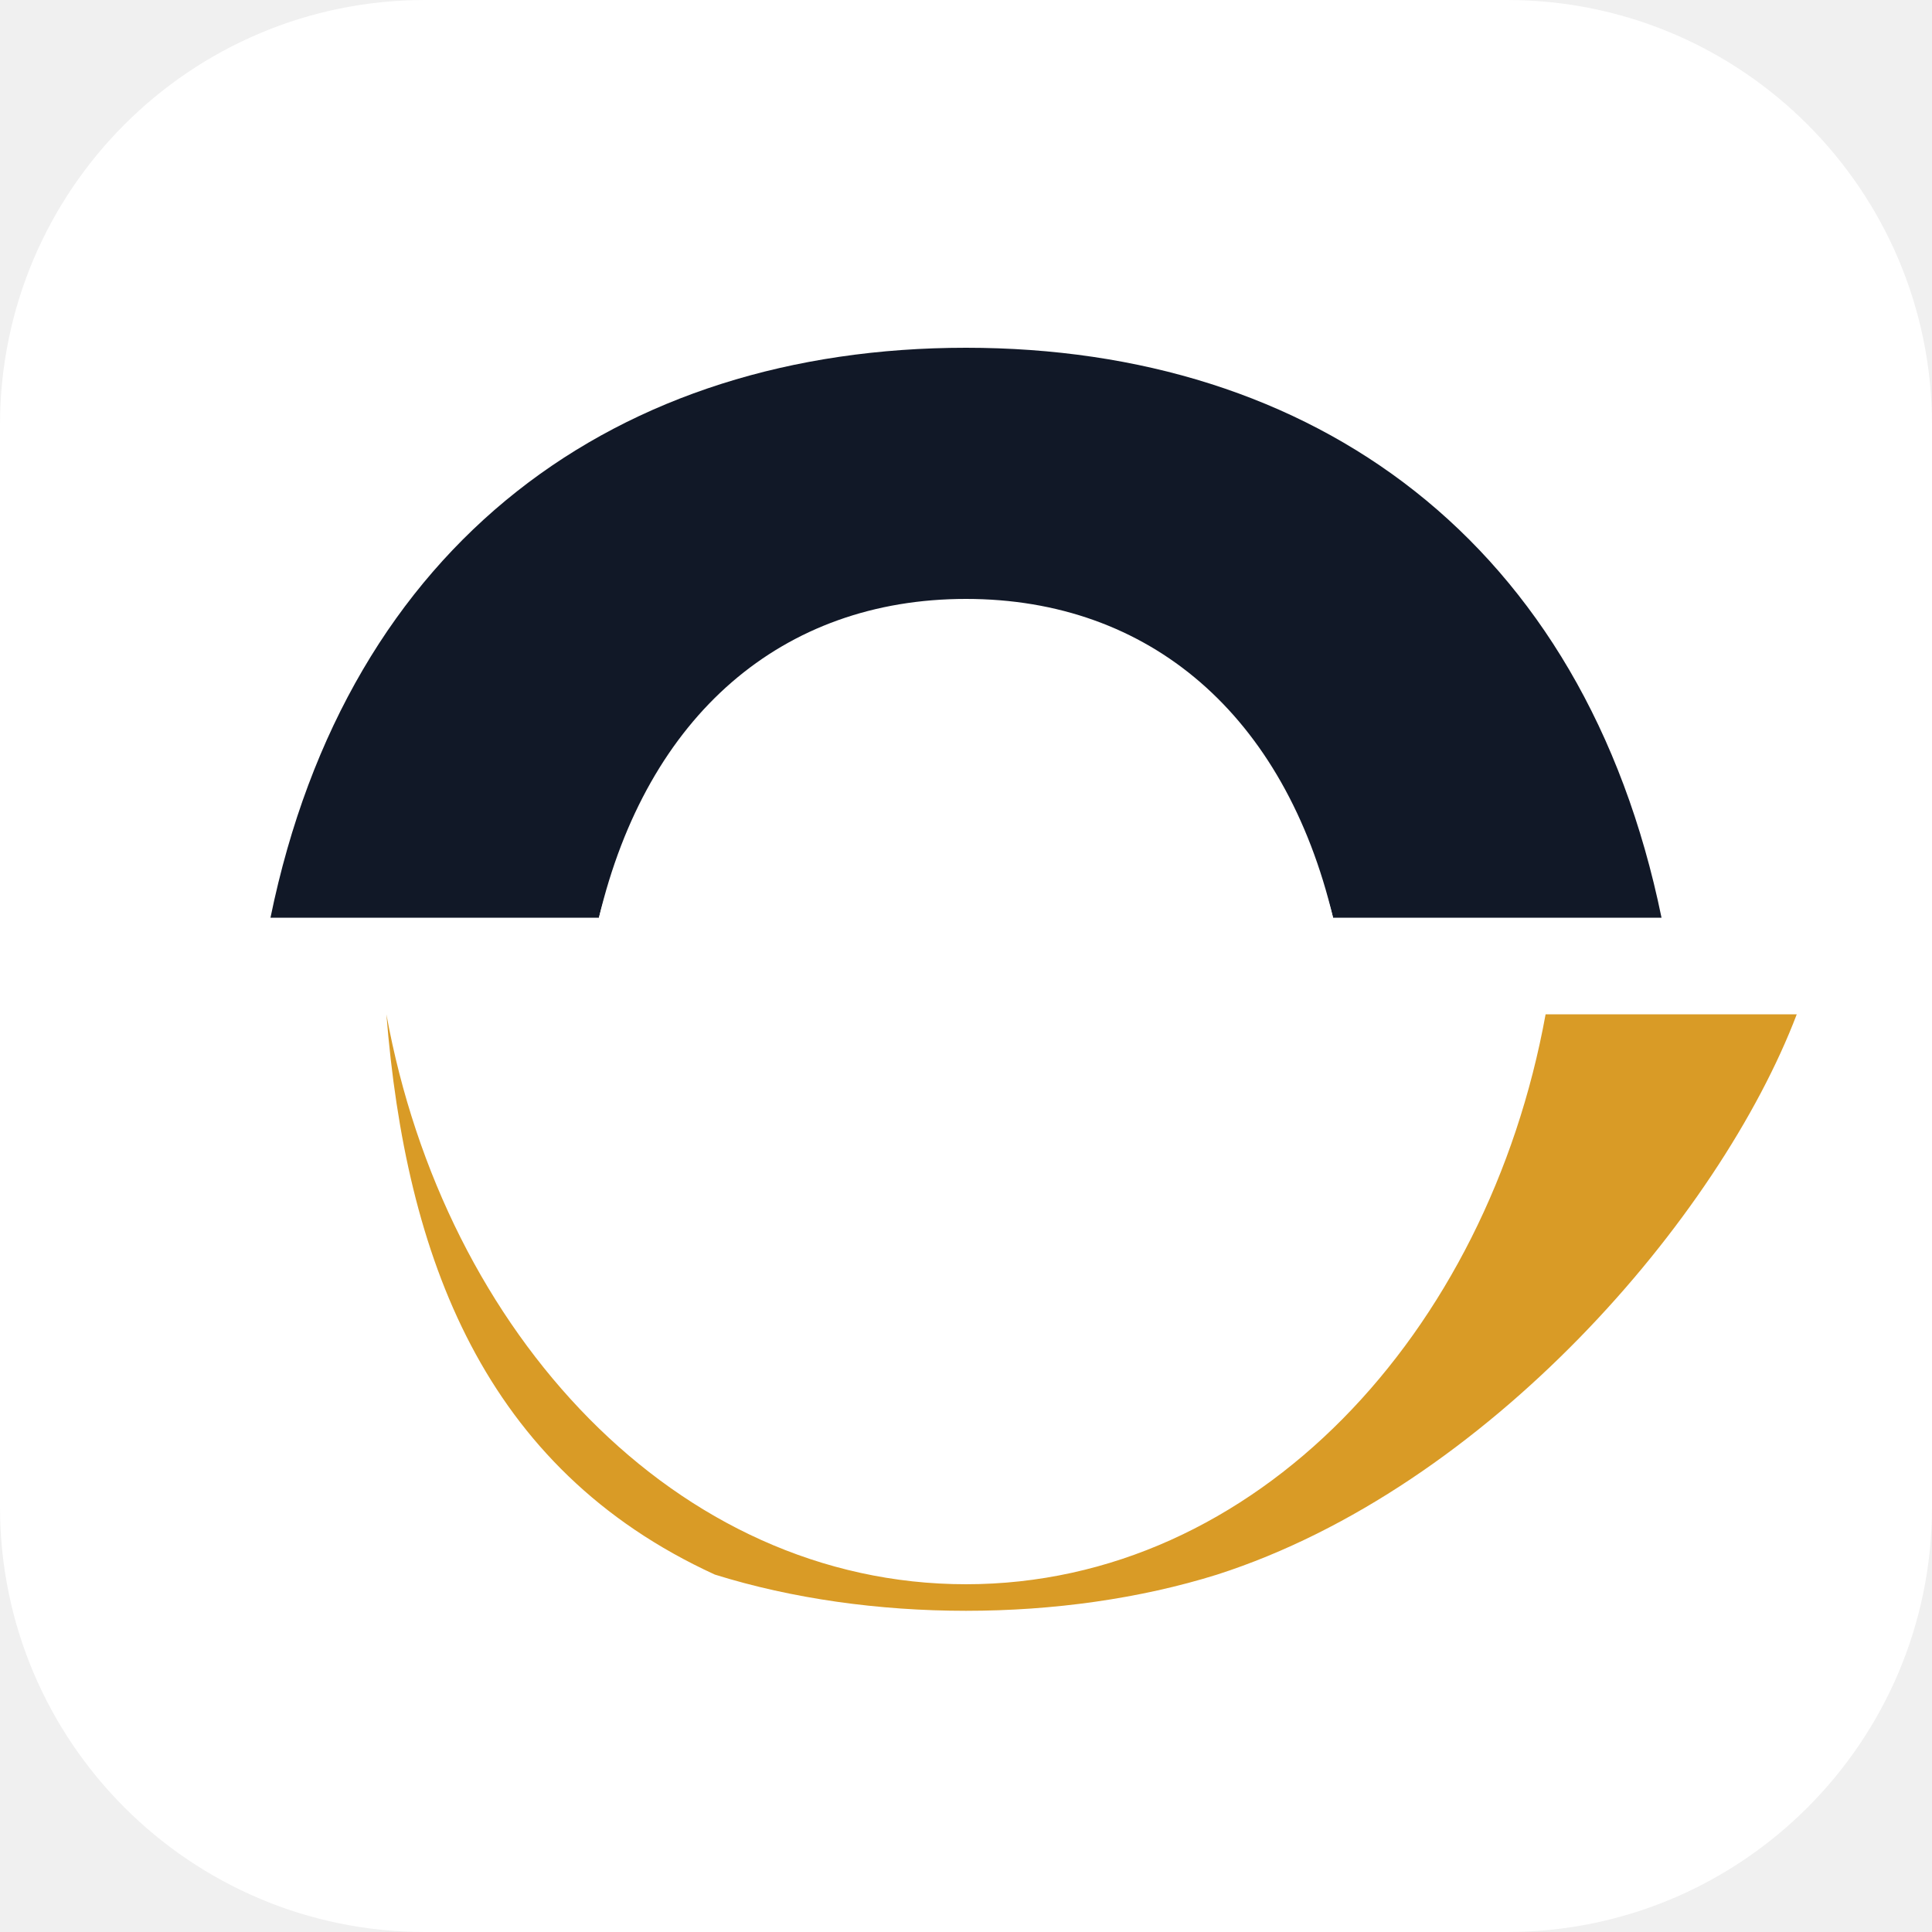
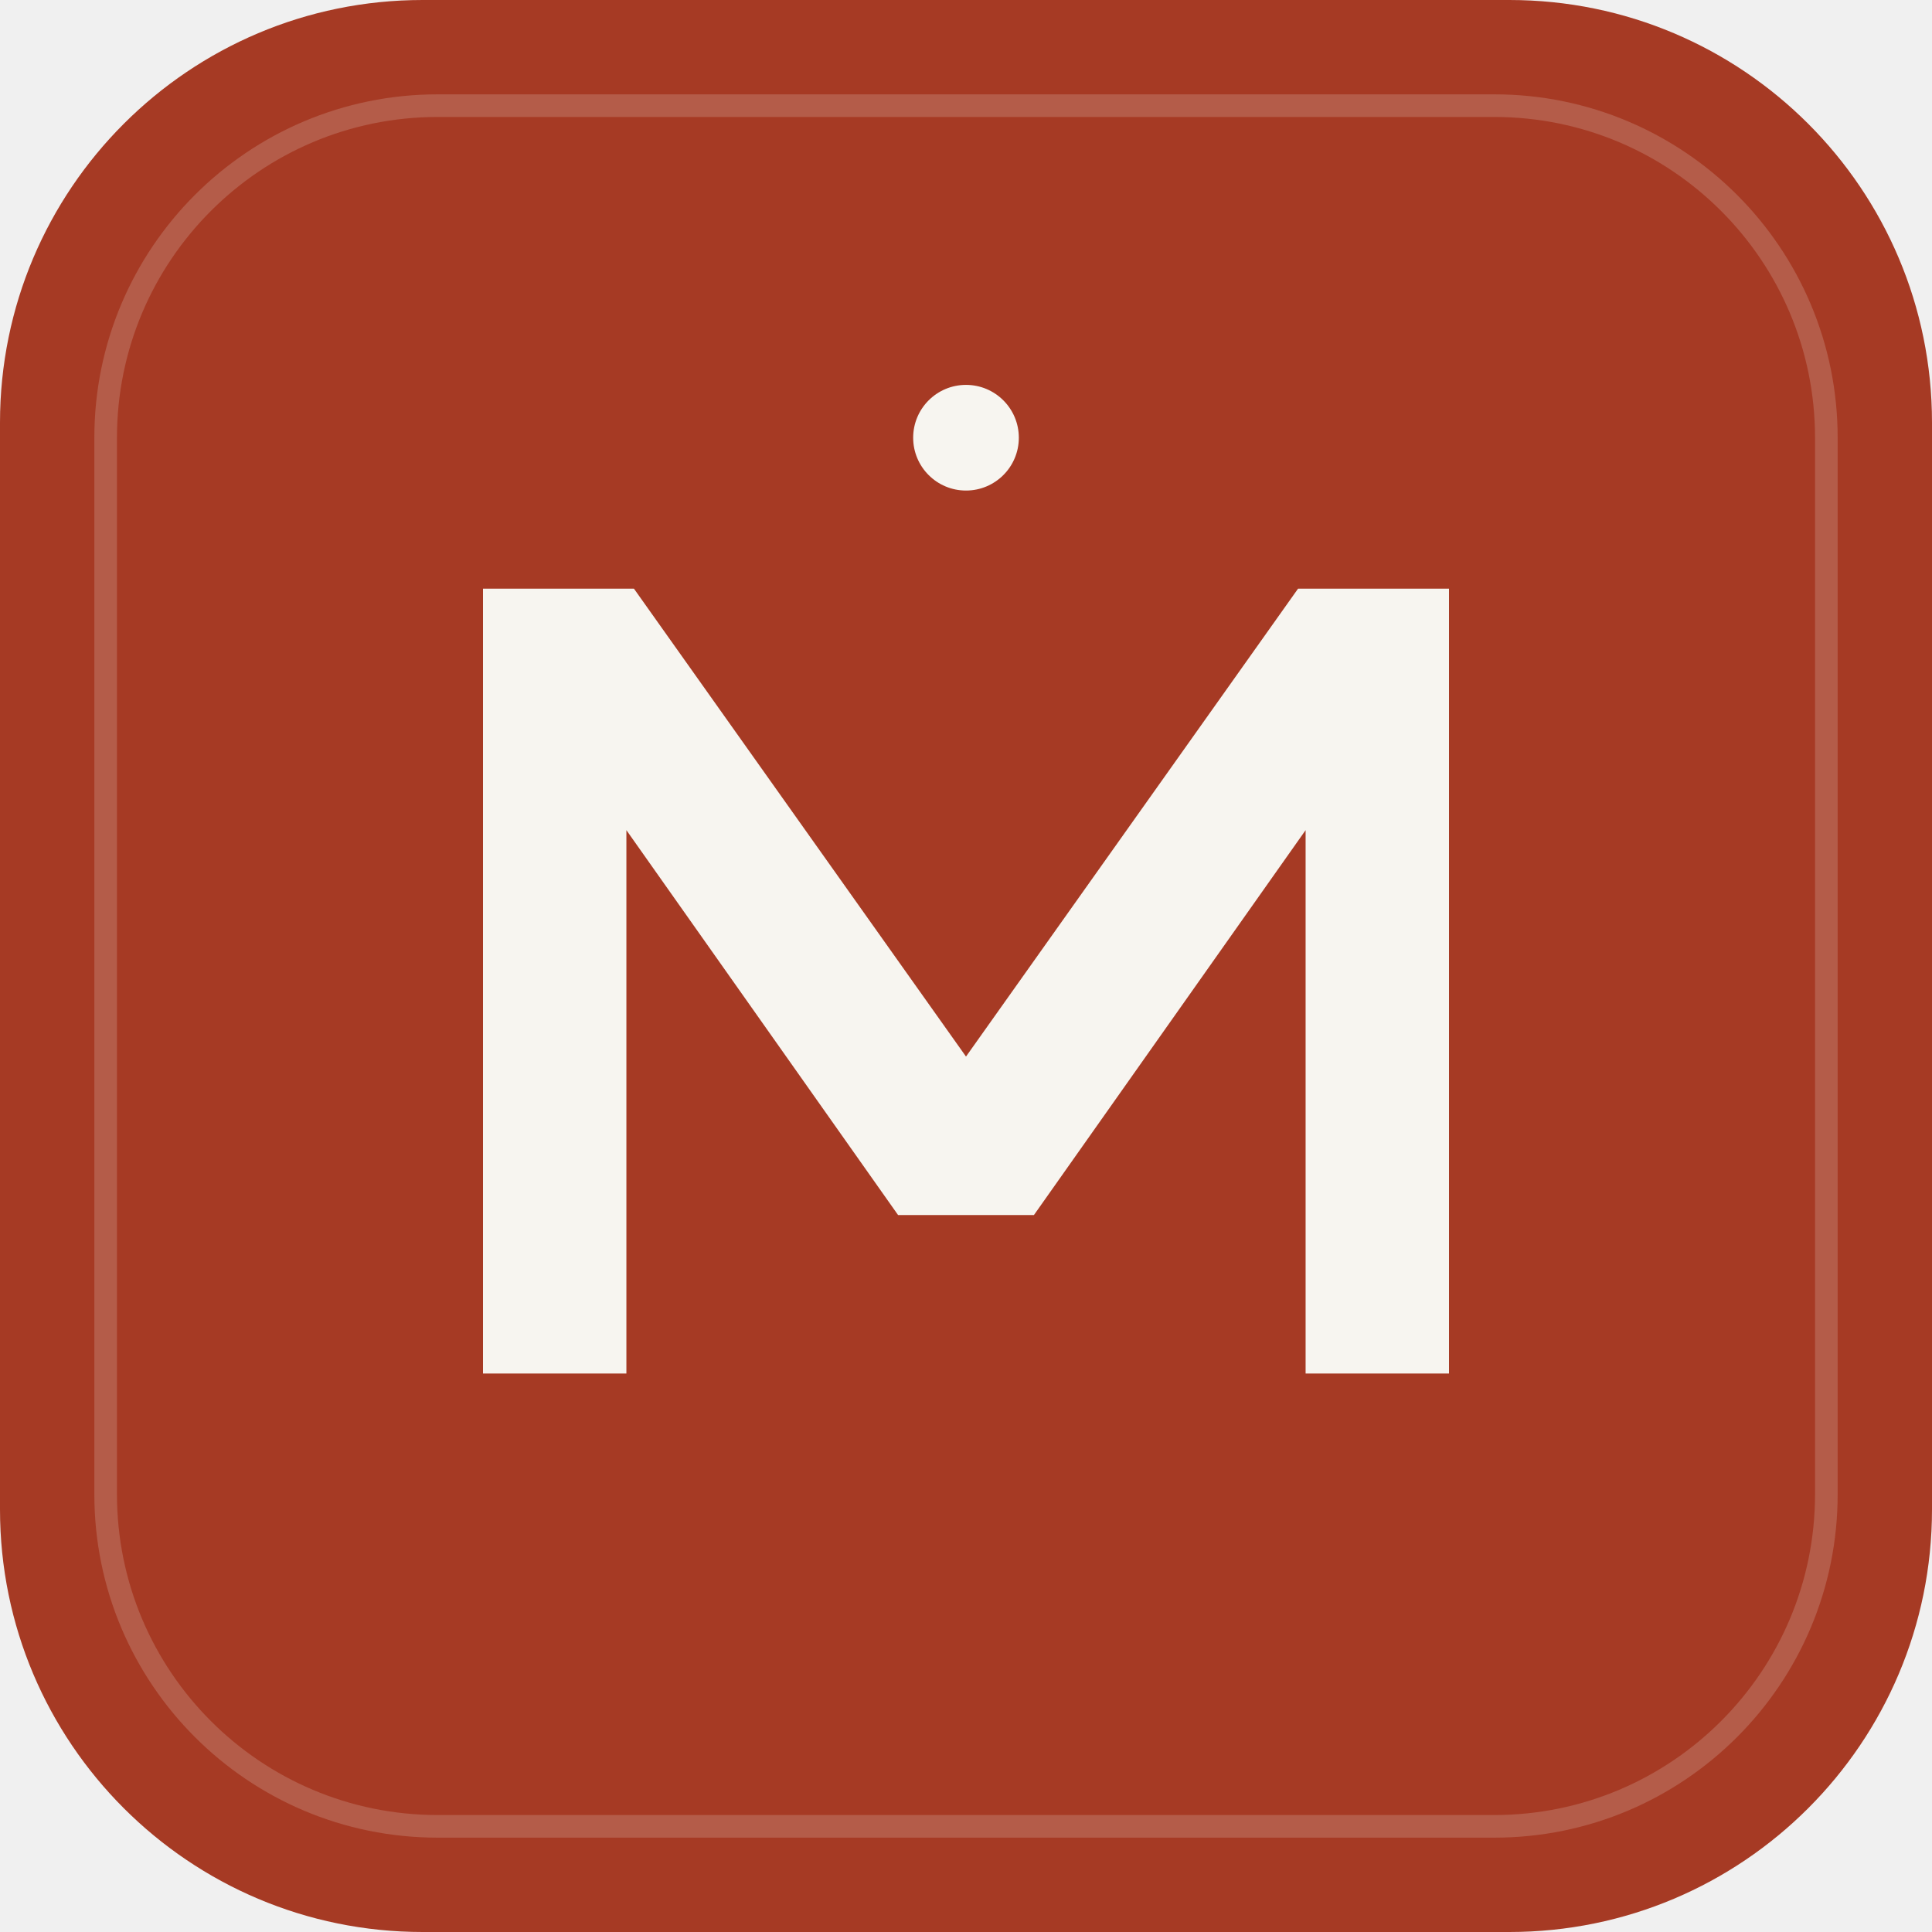
- <svg xmlns="http://www.w3.org/2000/svg" width="200" height="200" viewBox="0 0 200 200" fill="none">
-   <rect width="200" height="200" rx="44" fill="#FFFFFF" />
-   <path d="M 28 95 C 36 56, 64 36, 100 36 C 136 36, 164 56, 172 95 L 138 95 C 133 74, 119 62, 100 62 C 81 62, 67 74, 62 95 Z" fill="#111827" />
-   <path d="M 62 95 C 66 79, 81 69, 100 69 C 119 69, 134 79, 138 95 Z" fill="#FFFFFF" />
-   <path d="M 40 105 C 46 138, 70 164, 100 164 C 130 164, 154 138, 160 105 L 186 105 C 178 126, 154 154, 126 163 C 110 168, 90 168, 74 163 C 50 152, 42 130, 40 105 Z" fill="#D99B26" />
+ <svg xmlns="http://www.w3.org/2000/svg" viewBox="0 0 512 512" width="512" height="512">
+   <rect width="512" height="512" rx="112" fill="#A63A24" />
+   <rect x="28" y="28" width="456" height="456" rx="88" fill="none" stroke="#F7F5F0" stroke-opacity="0.18" stroke-width="6" />
+   <path d="M128 364V156h40l88 124 88-124h40v208h-38V220l-72 102h-36l-72-102v144h-38z" fill="#F7F5F0" />
+   <circle cx="256" cy="116" r="14" fill="#F7F5F0" />
</svg>
